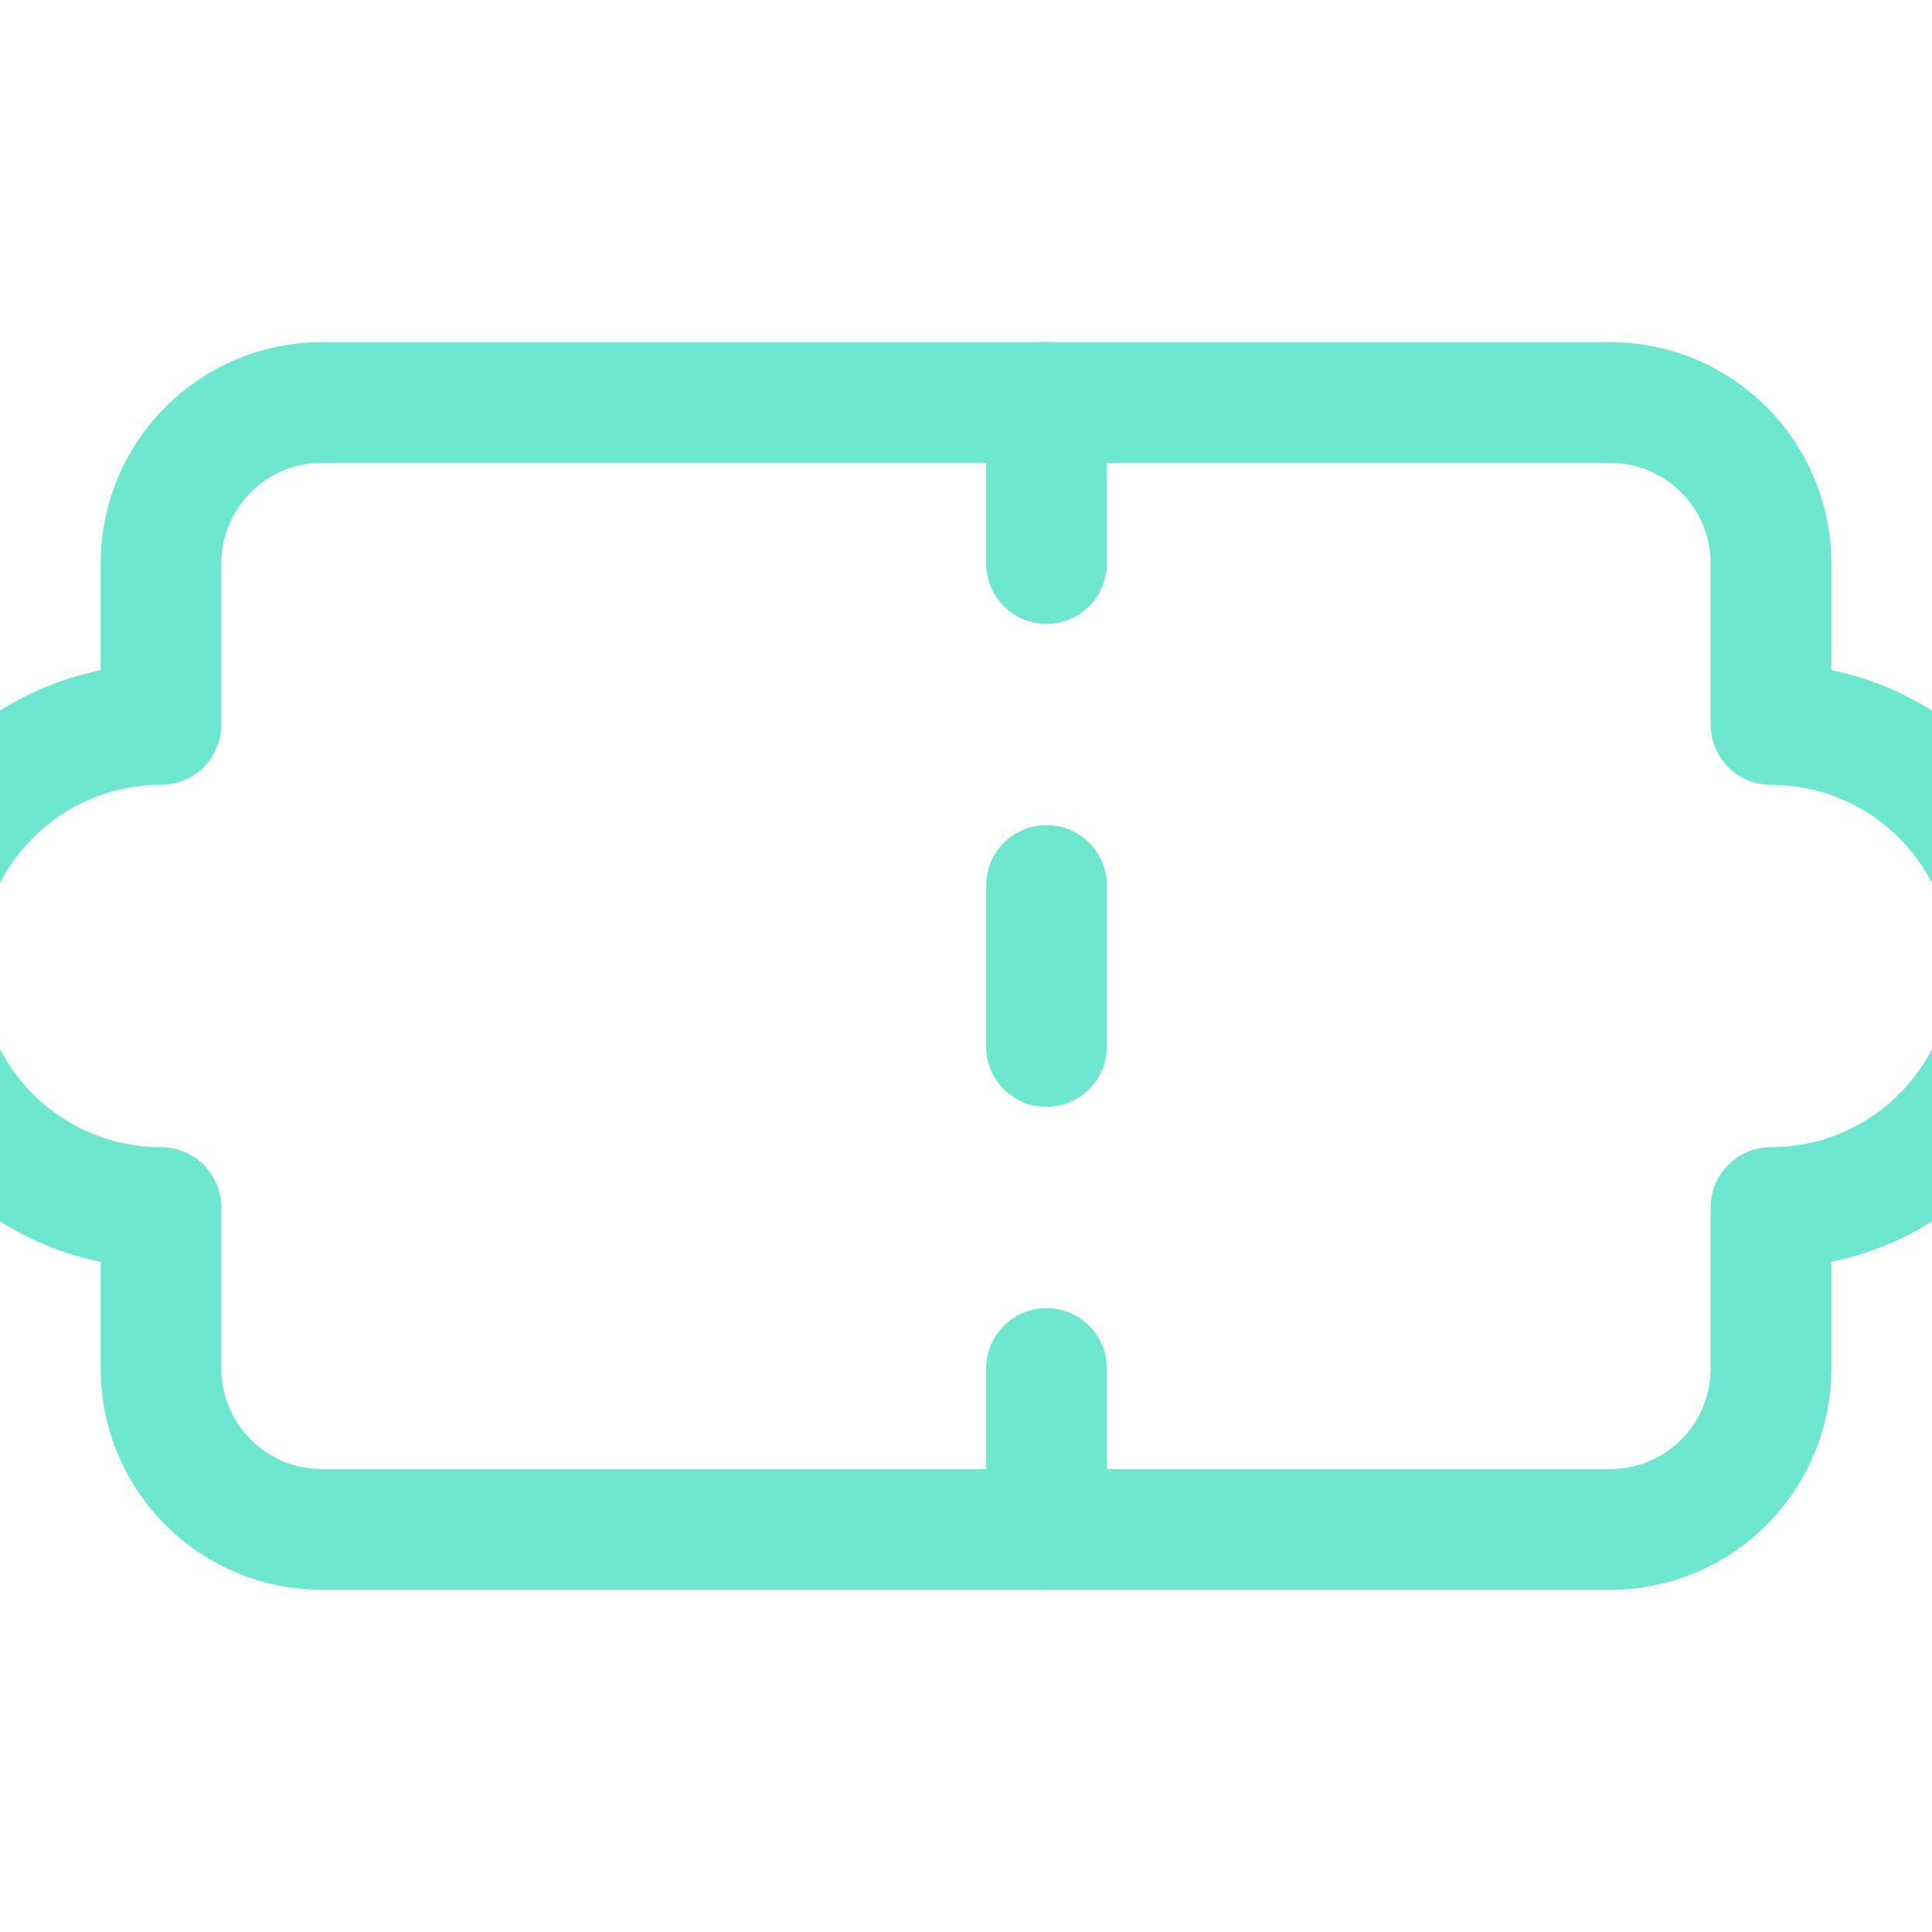
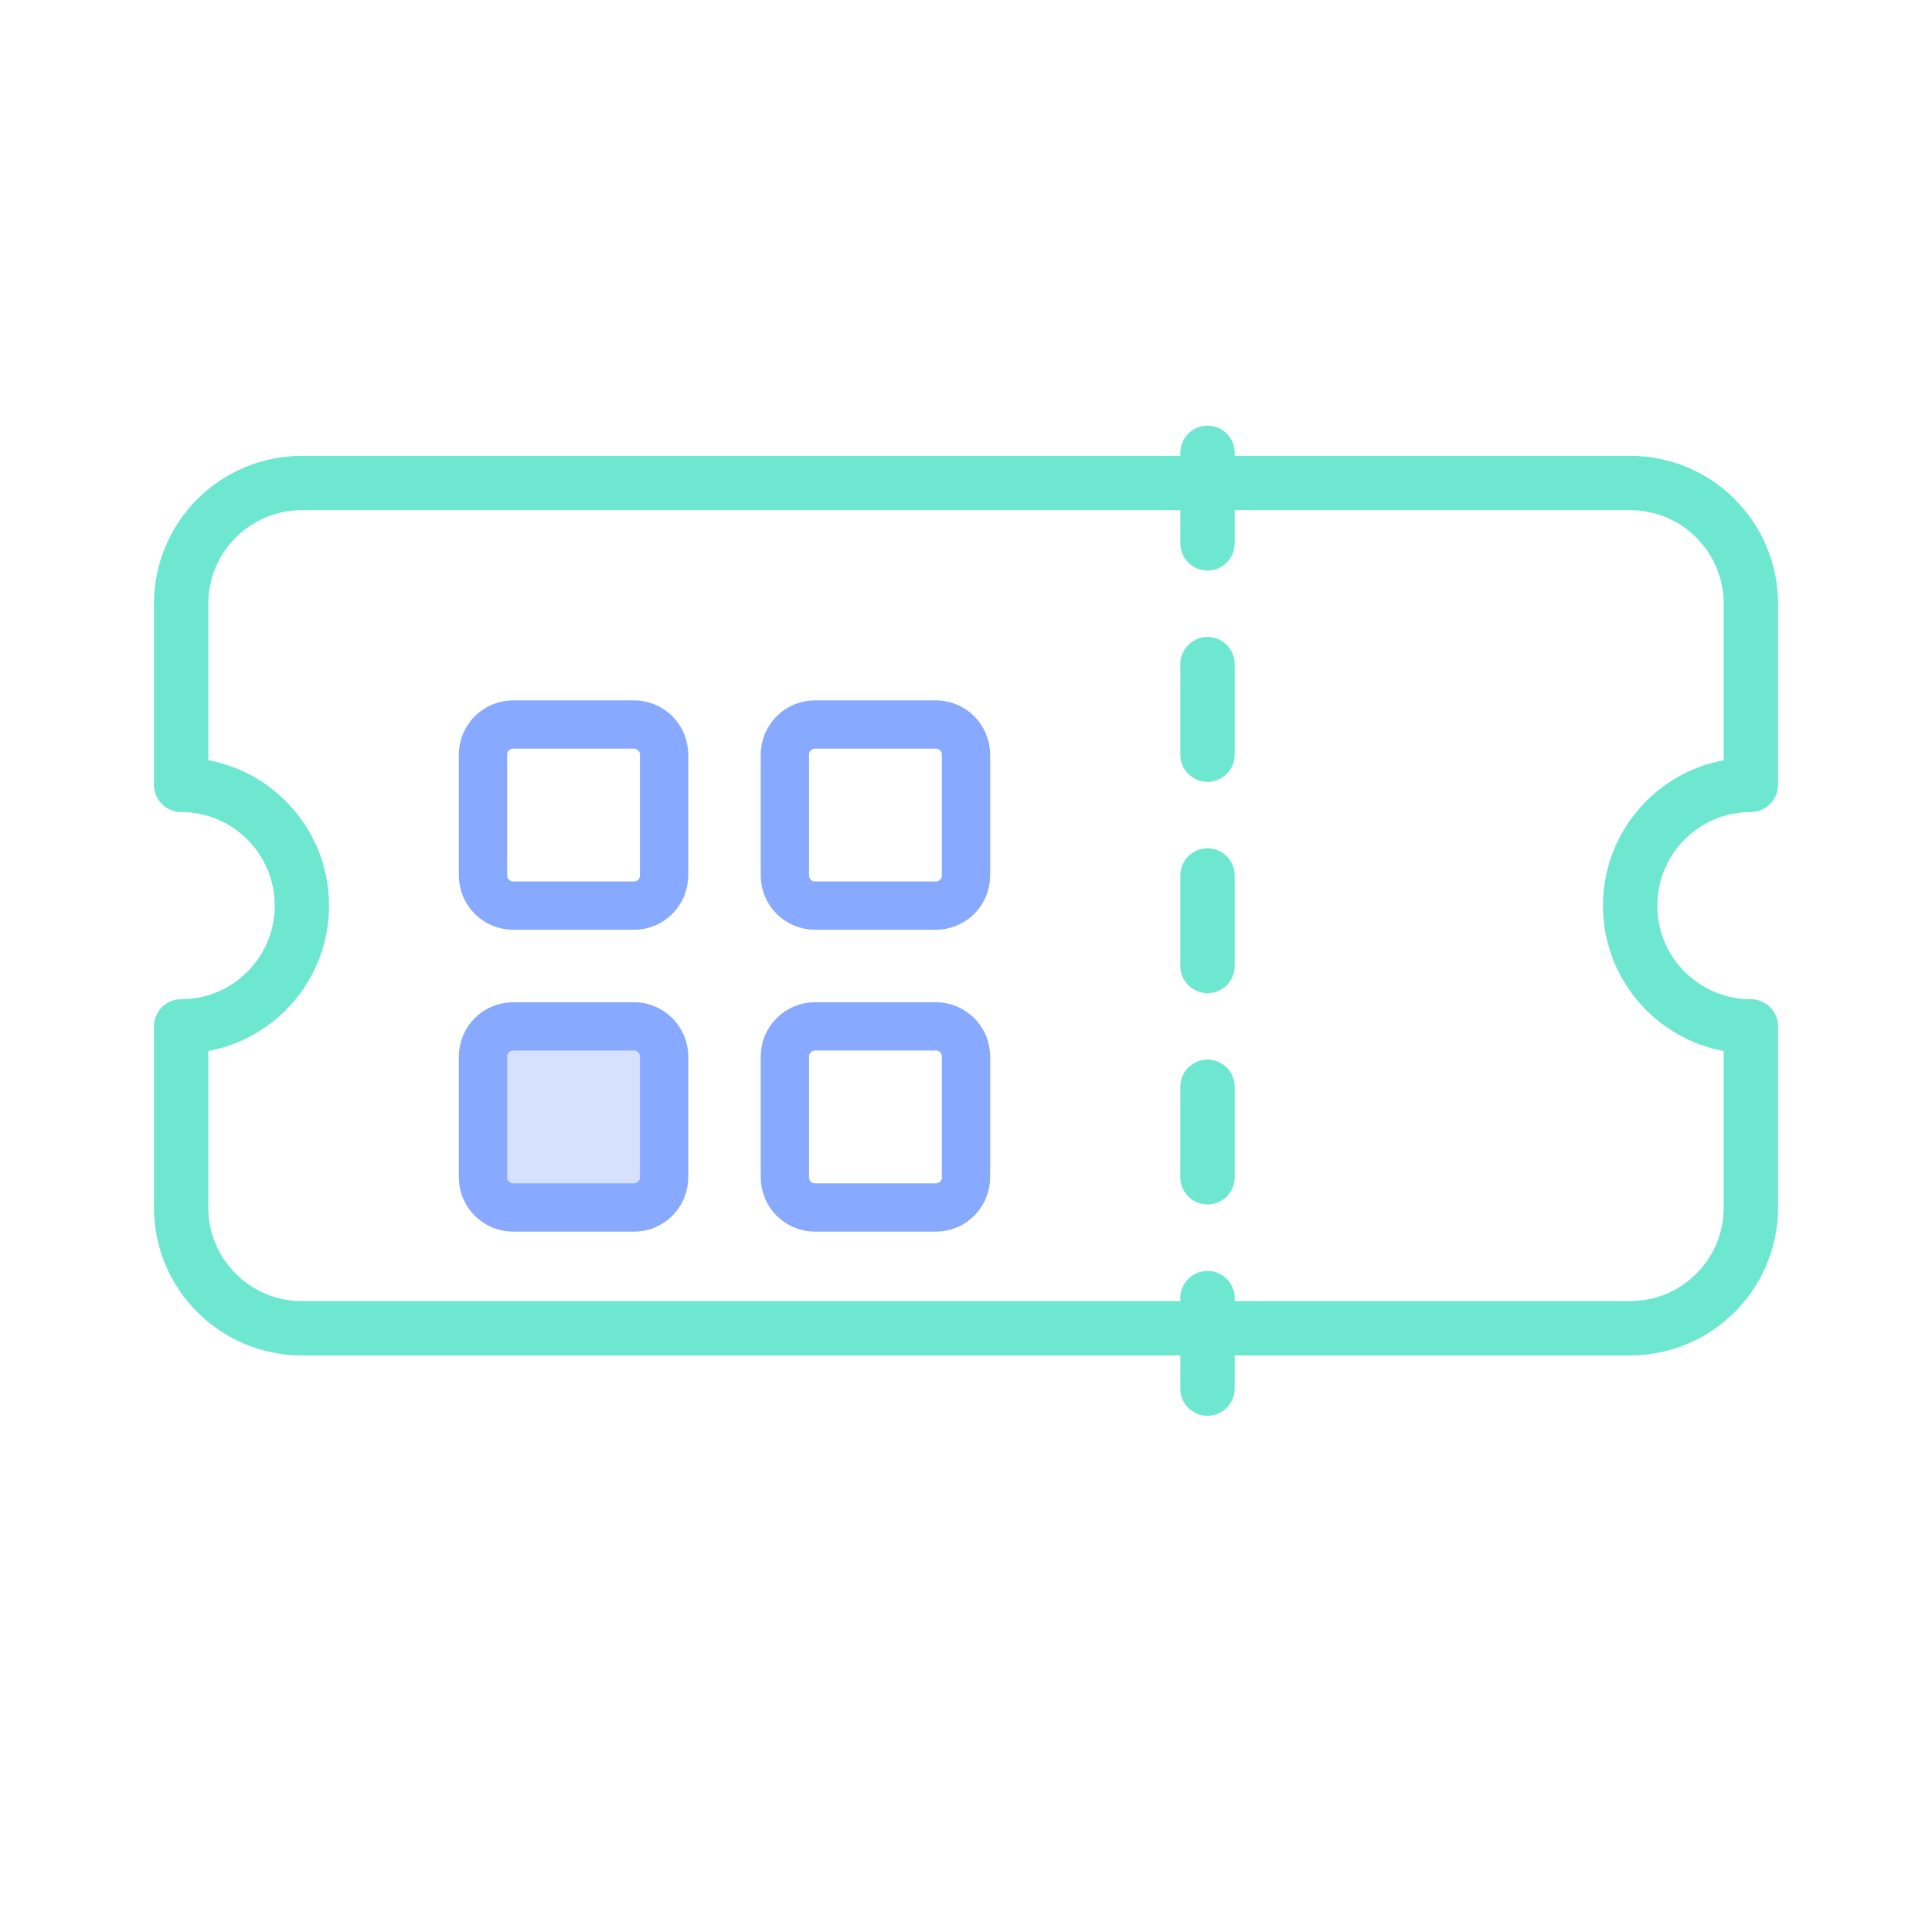
- <svg xmlns="http://www.w3.org/2000/svg" viewBox="0 0 24 24" fill="none" stroke="#6EE7D1" stroke-width="1.5" stroke-linecap="round" stroke-linejoin="round">
-   <path d="M2 9a3 3 0 0 0 0 6v2a2 2 0 0 0 2 2h16a2 2 0 0 0 2-2v-2a3 3 0 0 0 0-6V7a2 2 0 0 0-2-2H4a2 2 0 0 0-2 2Z" />
-   <path d="M13 5v2M13 11v2M13 17v2" />
+ <svg xmlns="http://www.w3.org/2000/svg" viewBox="0 0 64 64" fill="none" stroke-linecap="round" stroke-linejoin="round">
+   <g stroke="#6EE7D1" stroke-width="1.8">
+     <path d="M6 20a4 4 0 0 1 4-4h44a4 4 0 0 1 4 4v6a4 4 0 0 0 0 8v6a4 4 0 0 1-4 4H10a4 4 0 0 1-4-4v-6a4 4 0 0 0 0-8Z" />
+     <path d="M40 15v34" stroke-dasharray="3 4" />
+   </g>
+   <g stroke="#87A9FF" stroke-width="1.6">
+     <rect x="16" y="24" width="6" height="6" rx="1" />
+     <rect x="26" y="24" width="6" height="6" rx="1" />
+     <rect x="16" y="34" width="6" height="6" rx="1" fill="#87A9FF" fill-opacity=".35" />
+     <rect x="26" y="34" width="6" height="6" rx="1" />
+   </g>
</svg>
